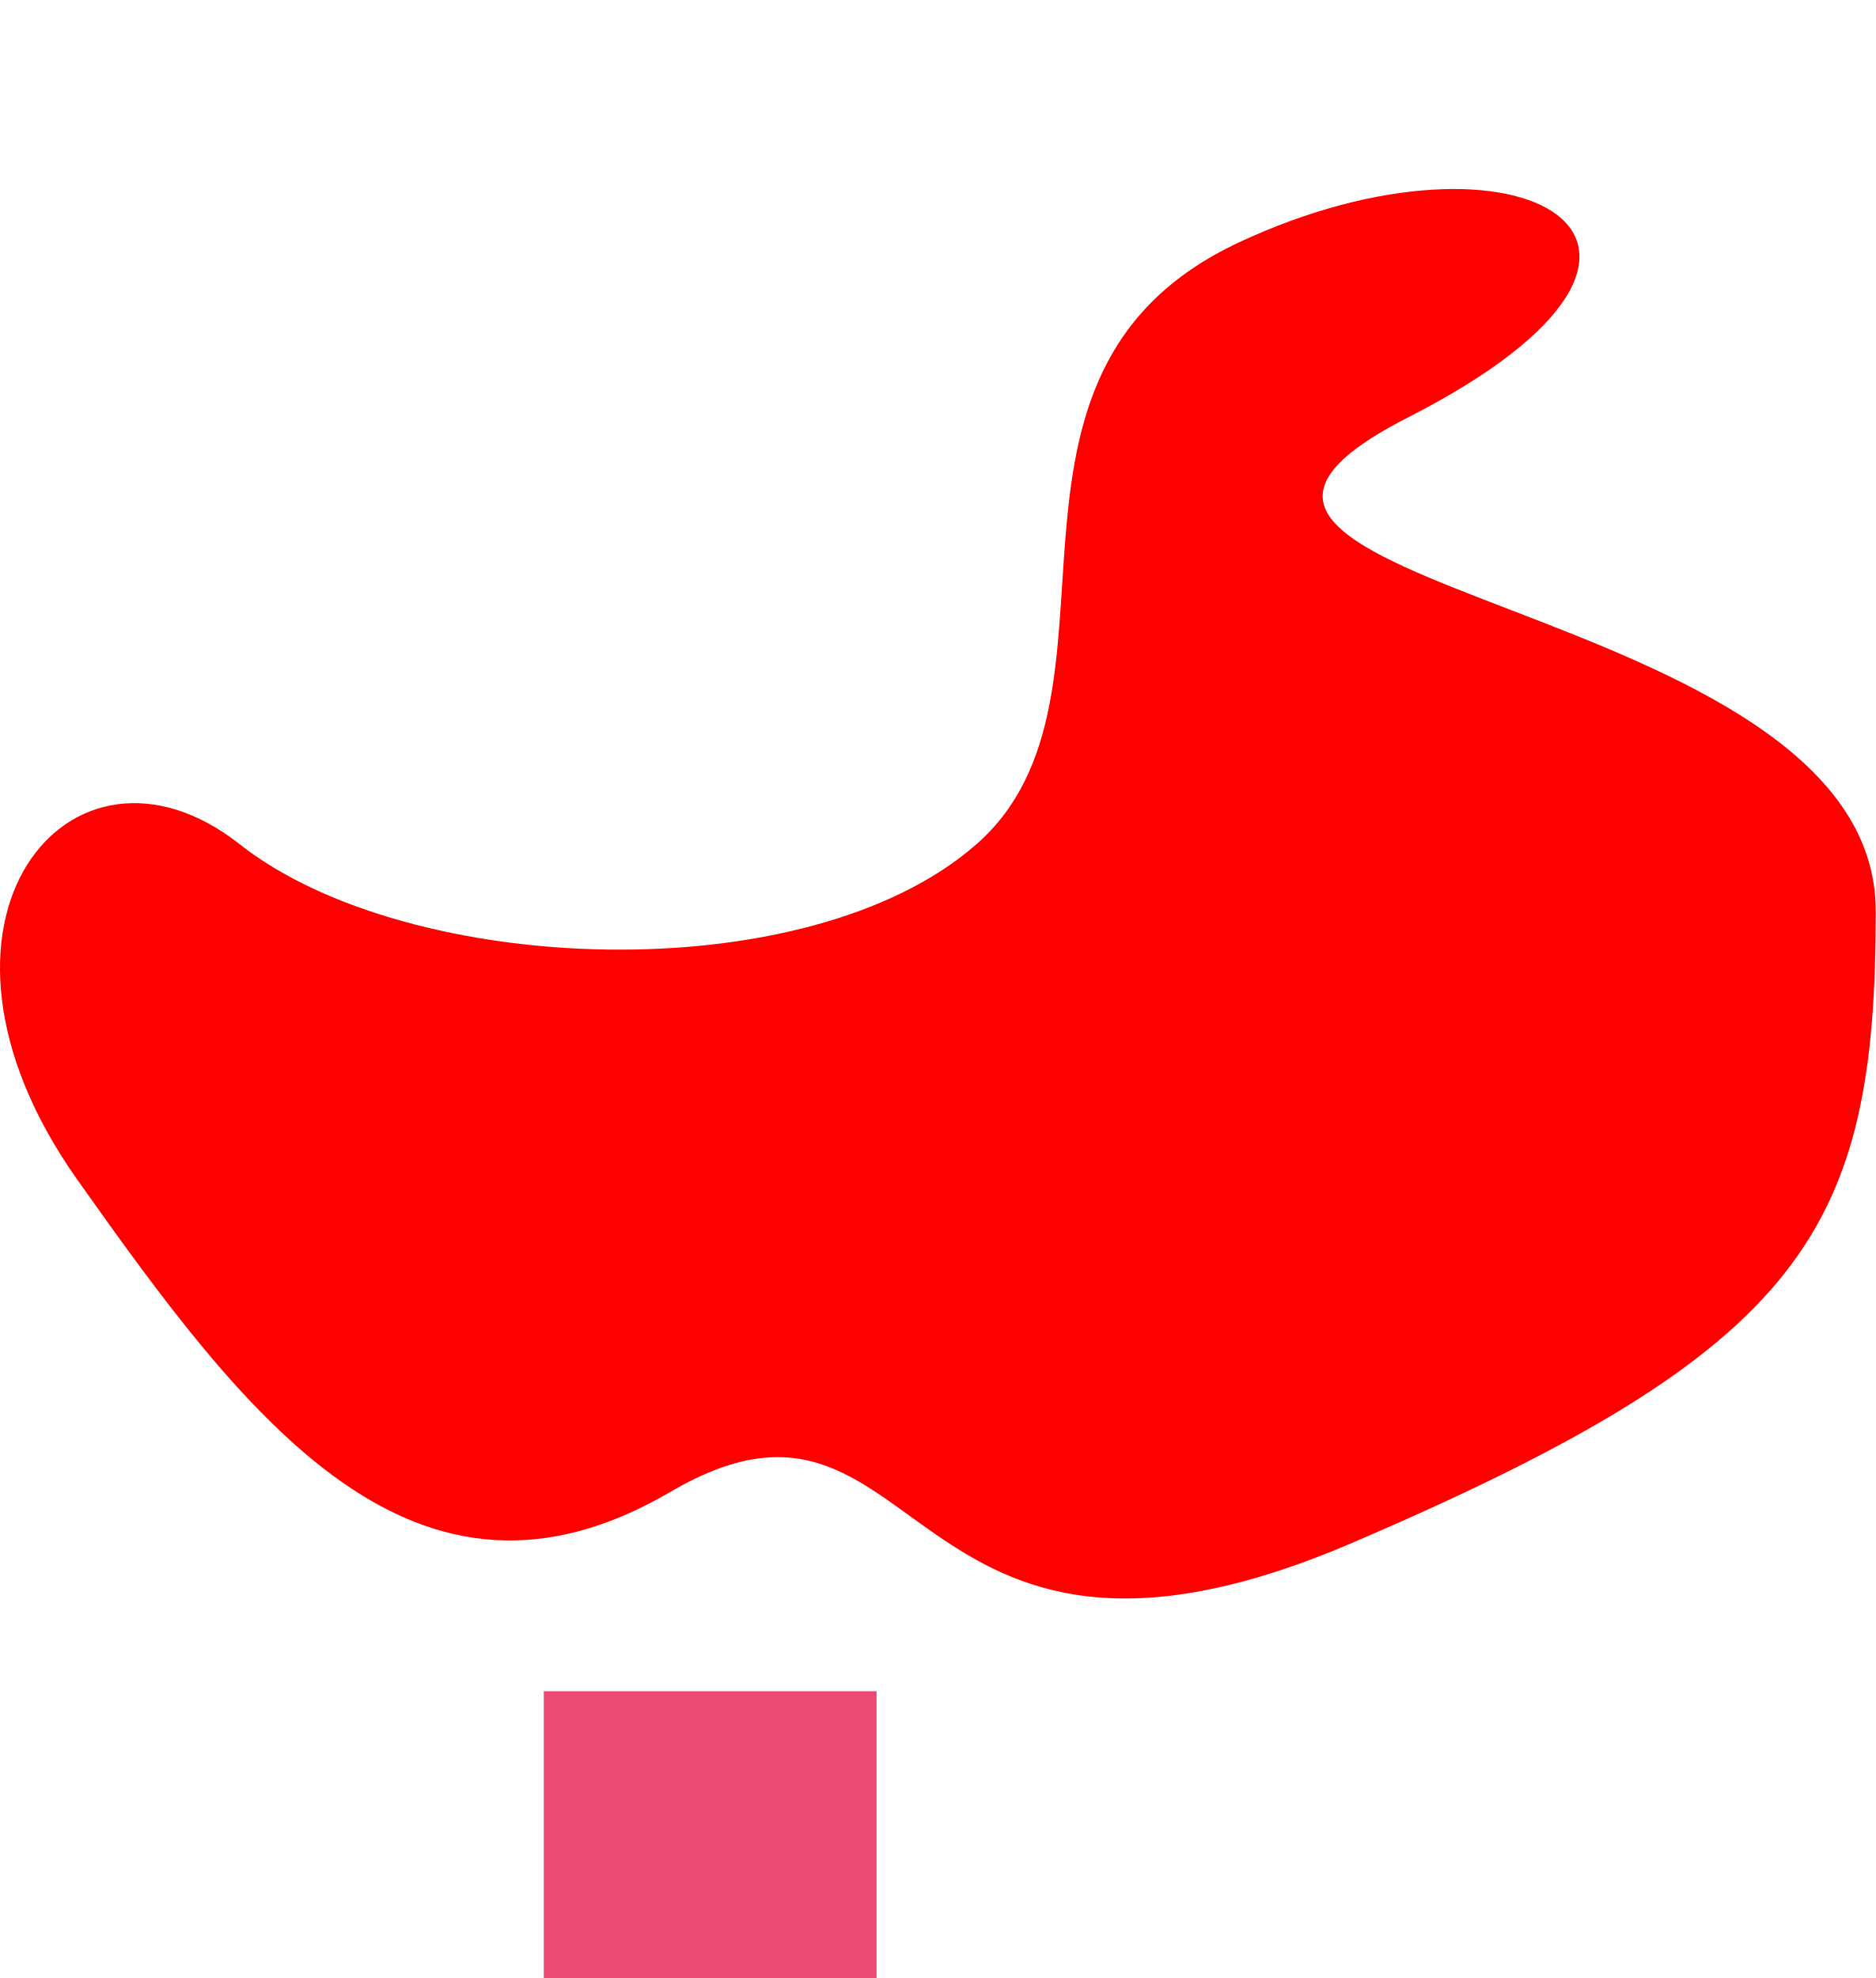
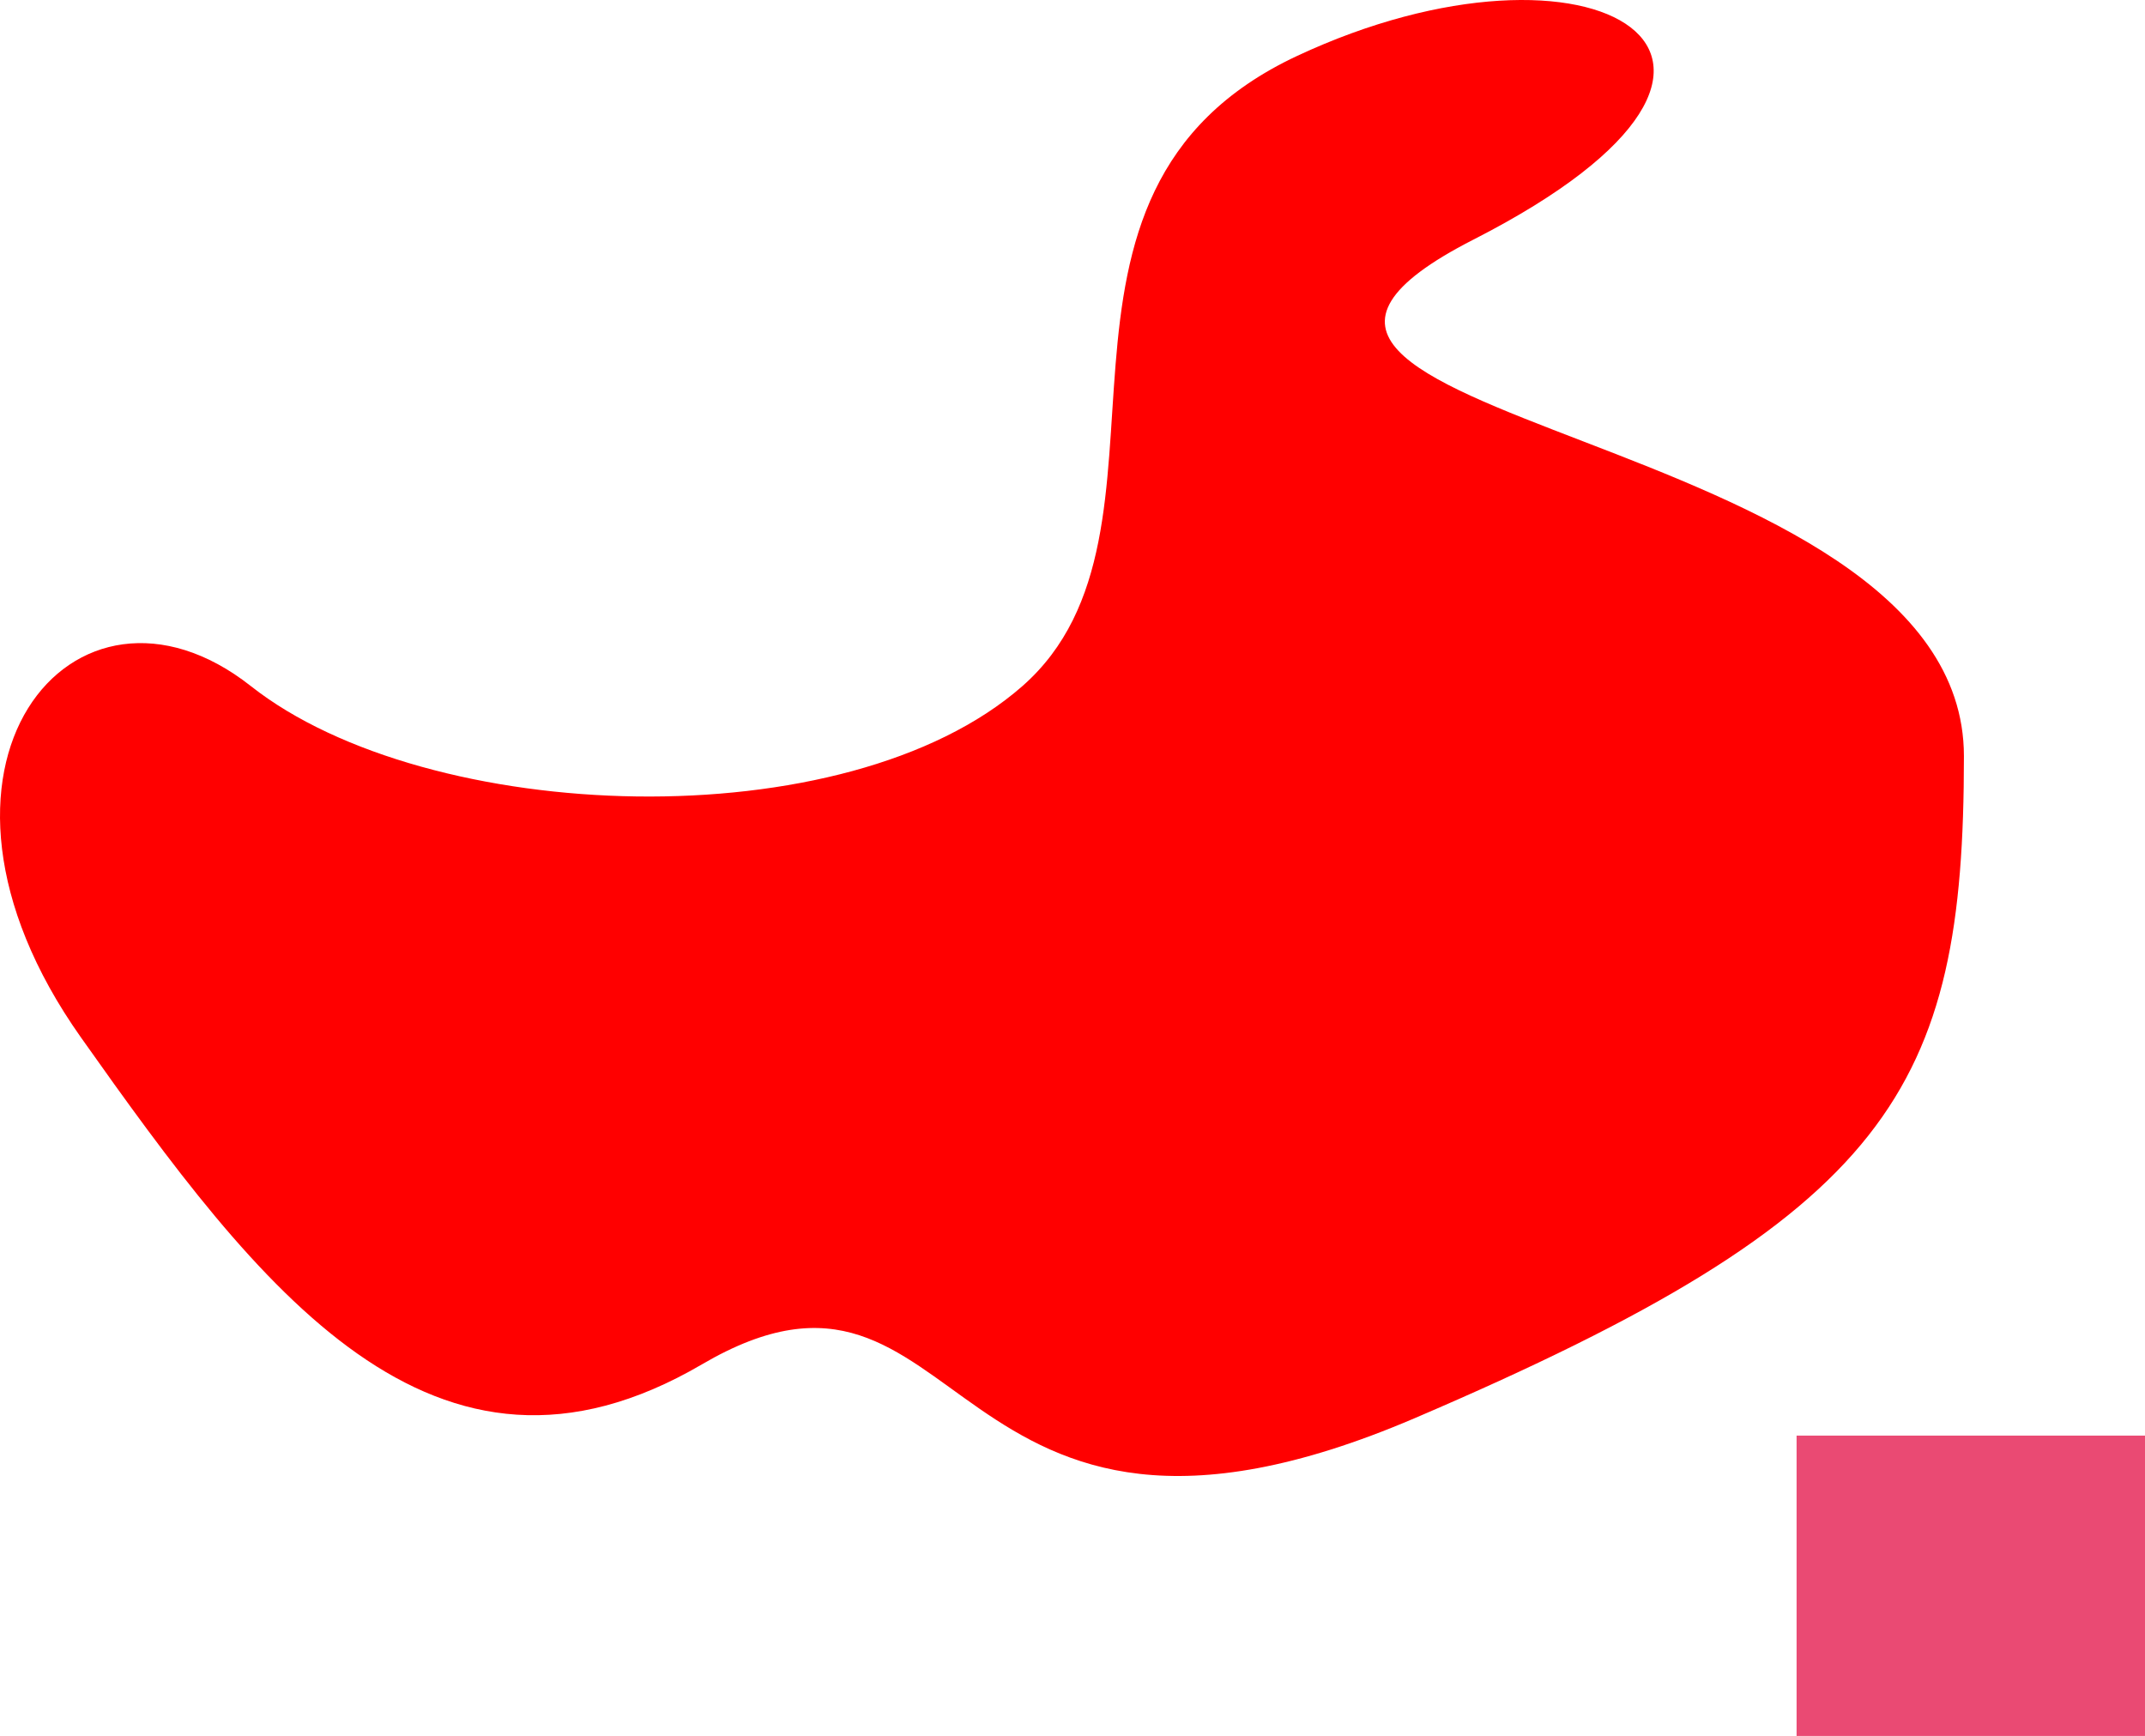
- <svg xmlns="http://www.w3.org/2000/svg" version="1.1" x="0px" y="0px" width="311.654px" height="328.655px" viewBox="0 0 311.654 328.655" style="enable-background:new 0 0 311.654 328.655;" xml:space="preserve">
+ <svg xmlns="http://www.w3.org/2000/svg" version="1.1" x="0px" y="0px" width="246.283px" height="199.286px" viewBox="0 0 246.283 199.286" style="enable-background:new 0 0 246.283 199.286;" xml:space="preserve">
  <g id="duck">
    <g id="Layer_12">
-       <path style="fill:#FF0000;" d="M12.835,195.997c28.141,39.775,56.027,76.781,98.568,51.879    c42.542-24.901,37.353,40.961,113.096,8.548c75.743-32.412,87.155-52.125,87.155-105.041s-134.884-52.842-77.817-81.969    c57.067-29.127,18.677-50.989-28.014-29.127c-46.69,21.864-15.563,75.376-43.578,99.98c-28.015,24.604-94.419,22.086-122.434,0    C11.797,118.18-17.476,153.156,12.835,195.997z" />
+       <path style="fill:#FF0000;" d="M9.287,119.086c20.361,28.779,40.538,55.555,71.317,37.537    c30.781-18.018,27.026,29.637,81.828,6.184c54.803-23.451,63.06-37.713,63.06-76c0-38.286-97.593-38.232-56.304-59.307    c41.29-21.074,13.514-36.893-20.269-21.074c-33.782,15.819-11.261,54.536-31.53,72.339c-20.27,17.801-68.315,15.979-88.584,0    C8.536,62.784-12.644,88.09,9.287,119.086z" />
    </g>
    <g id="Layer_8_copy_2">
      <g id="Layer_20">
-         <rect x="90.353" y="281.002" style="fill:#EA4A73;" width="55.29" height="47.653" />
-         <rect x="45.358" style="opacity:0;fill:#FF0000;" width="55.29" height="47.653" />
+         <rect x="206.279" y="164.807" style="fill:#EA4A73;" width="40.004" height="34.479" />
+         <rect x="72.418" y="53.883" style="opacity:0;fill:#FF0000;" width="40.004" height="34.479" />
      </g>
    </g>
  </g>
  <g id="Layer_1">
</g>
</svg>
